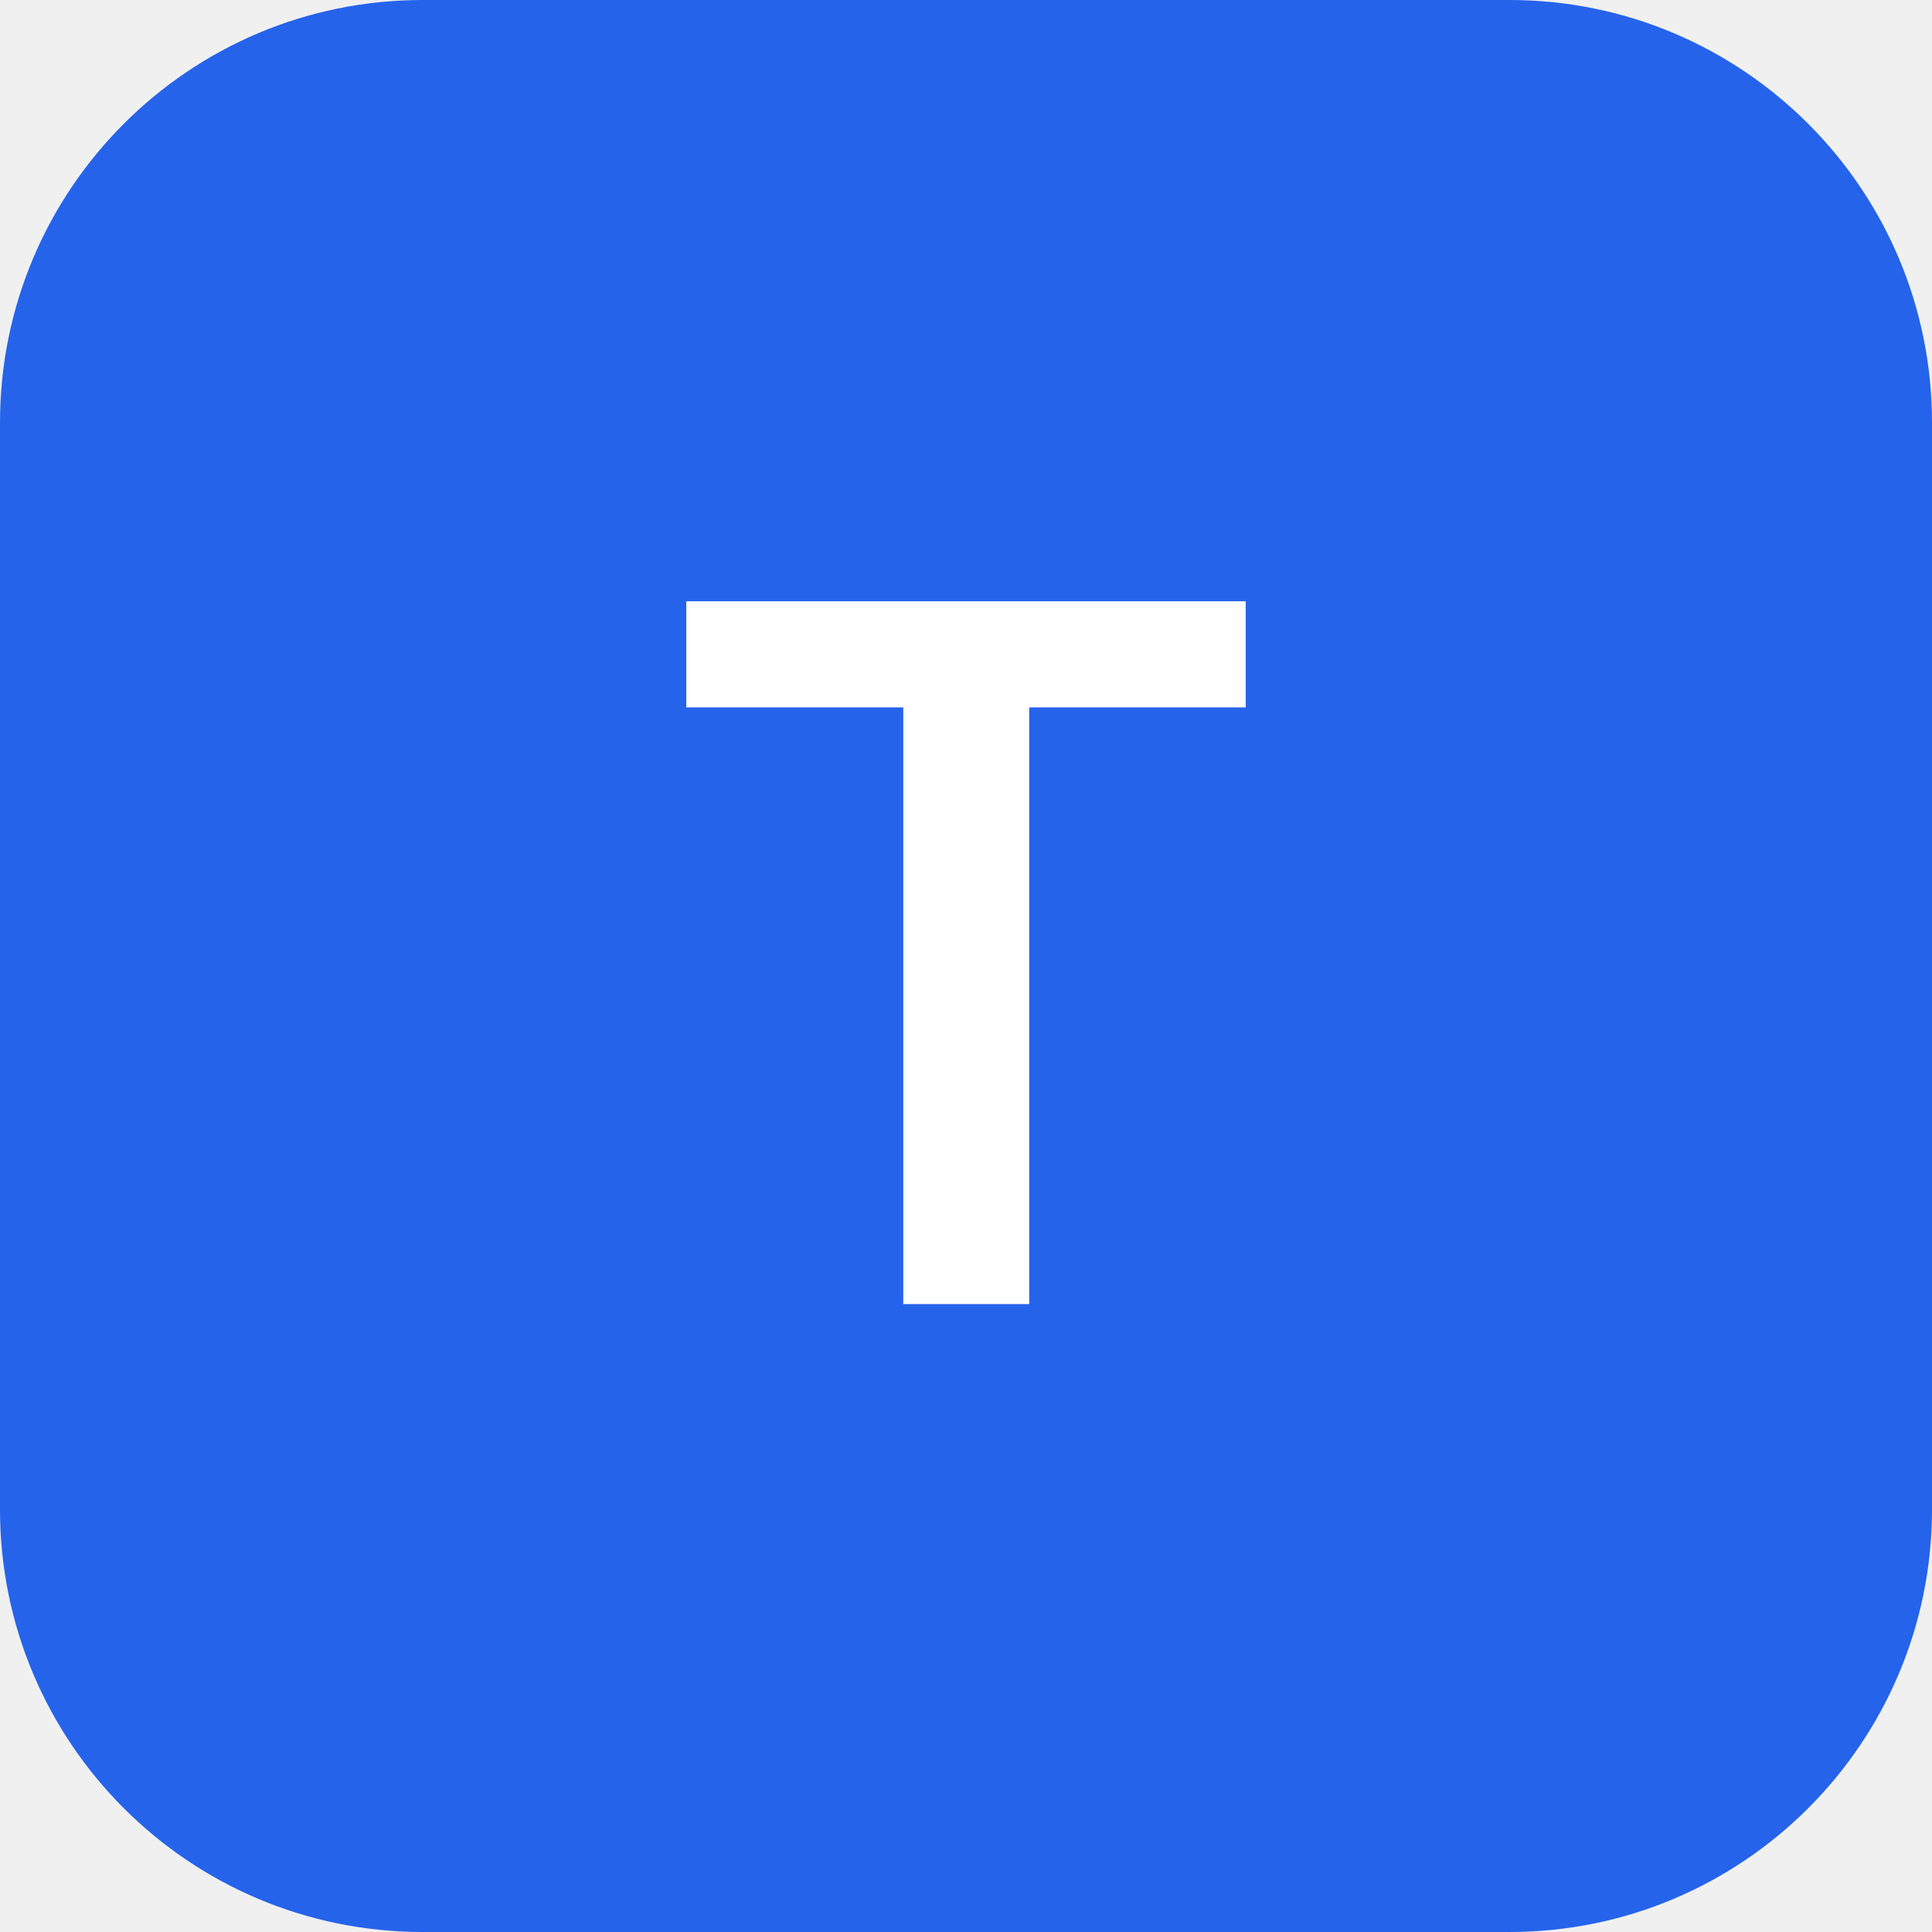
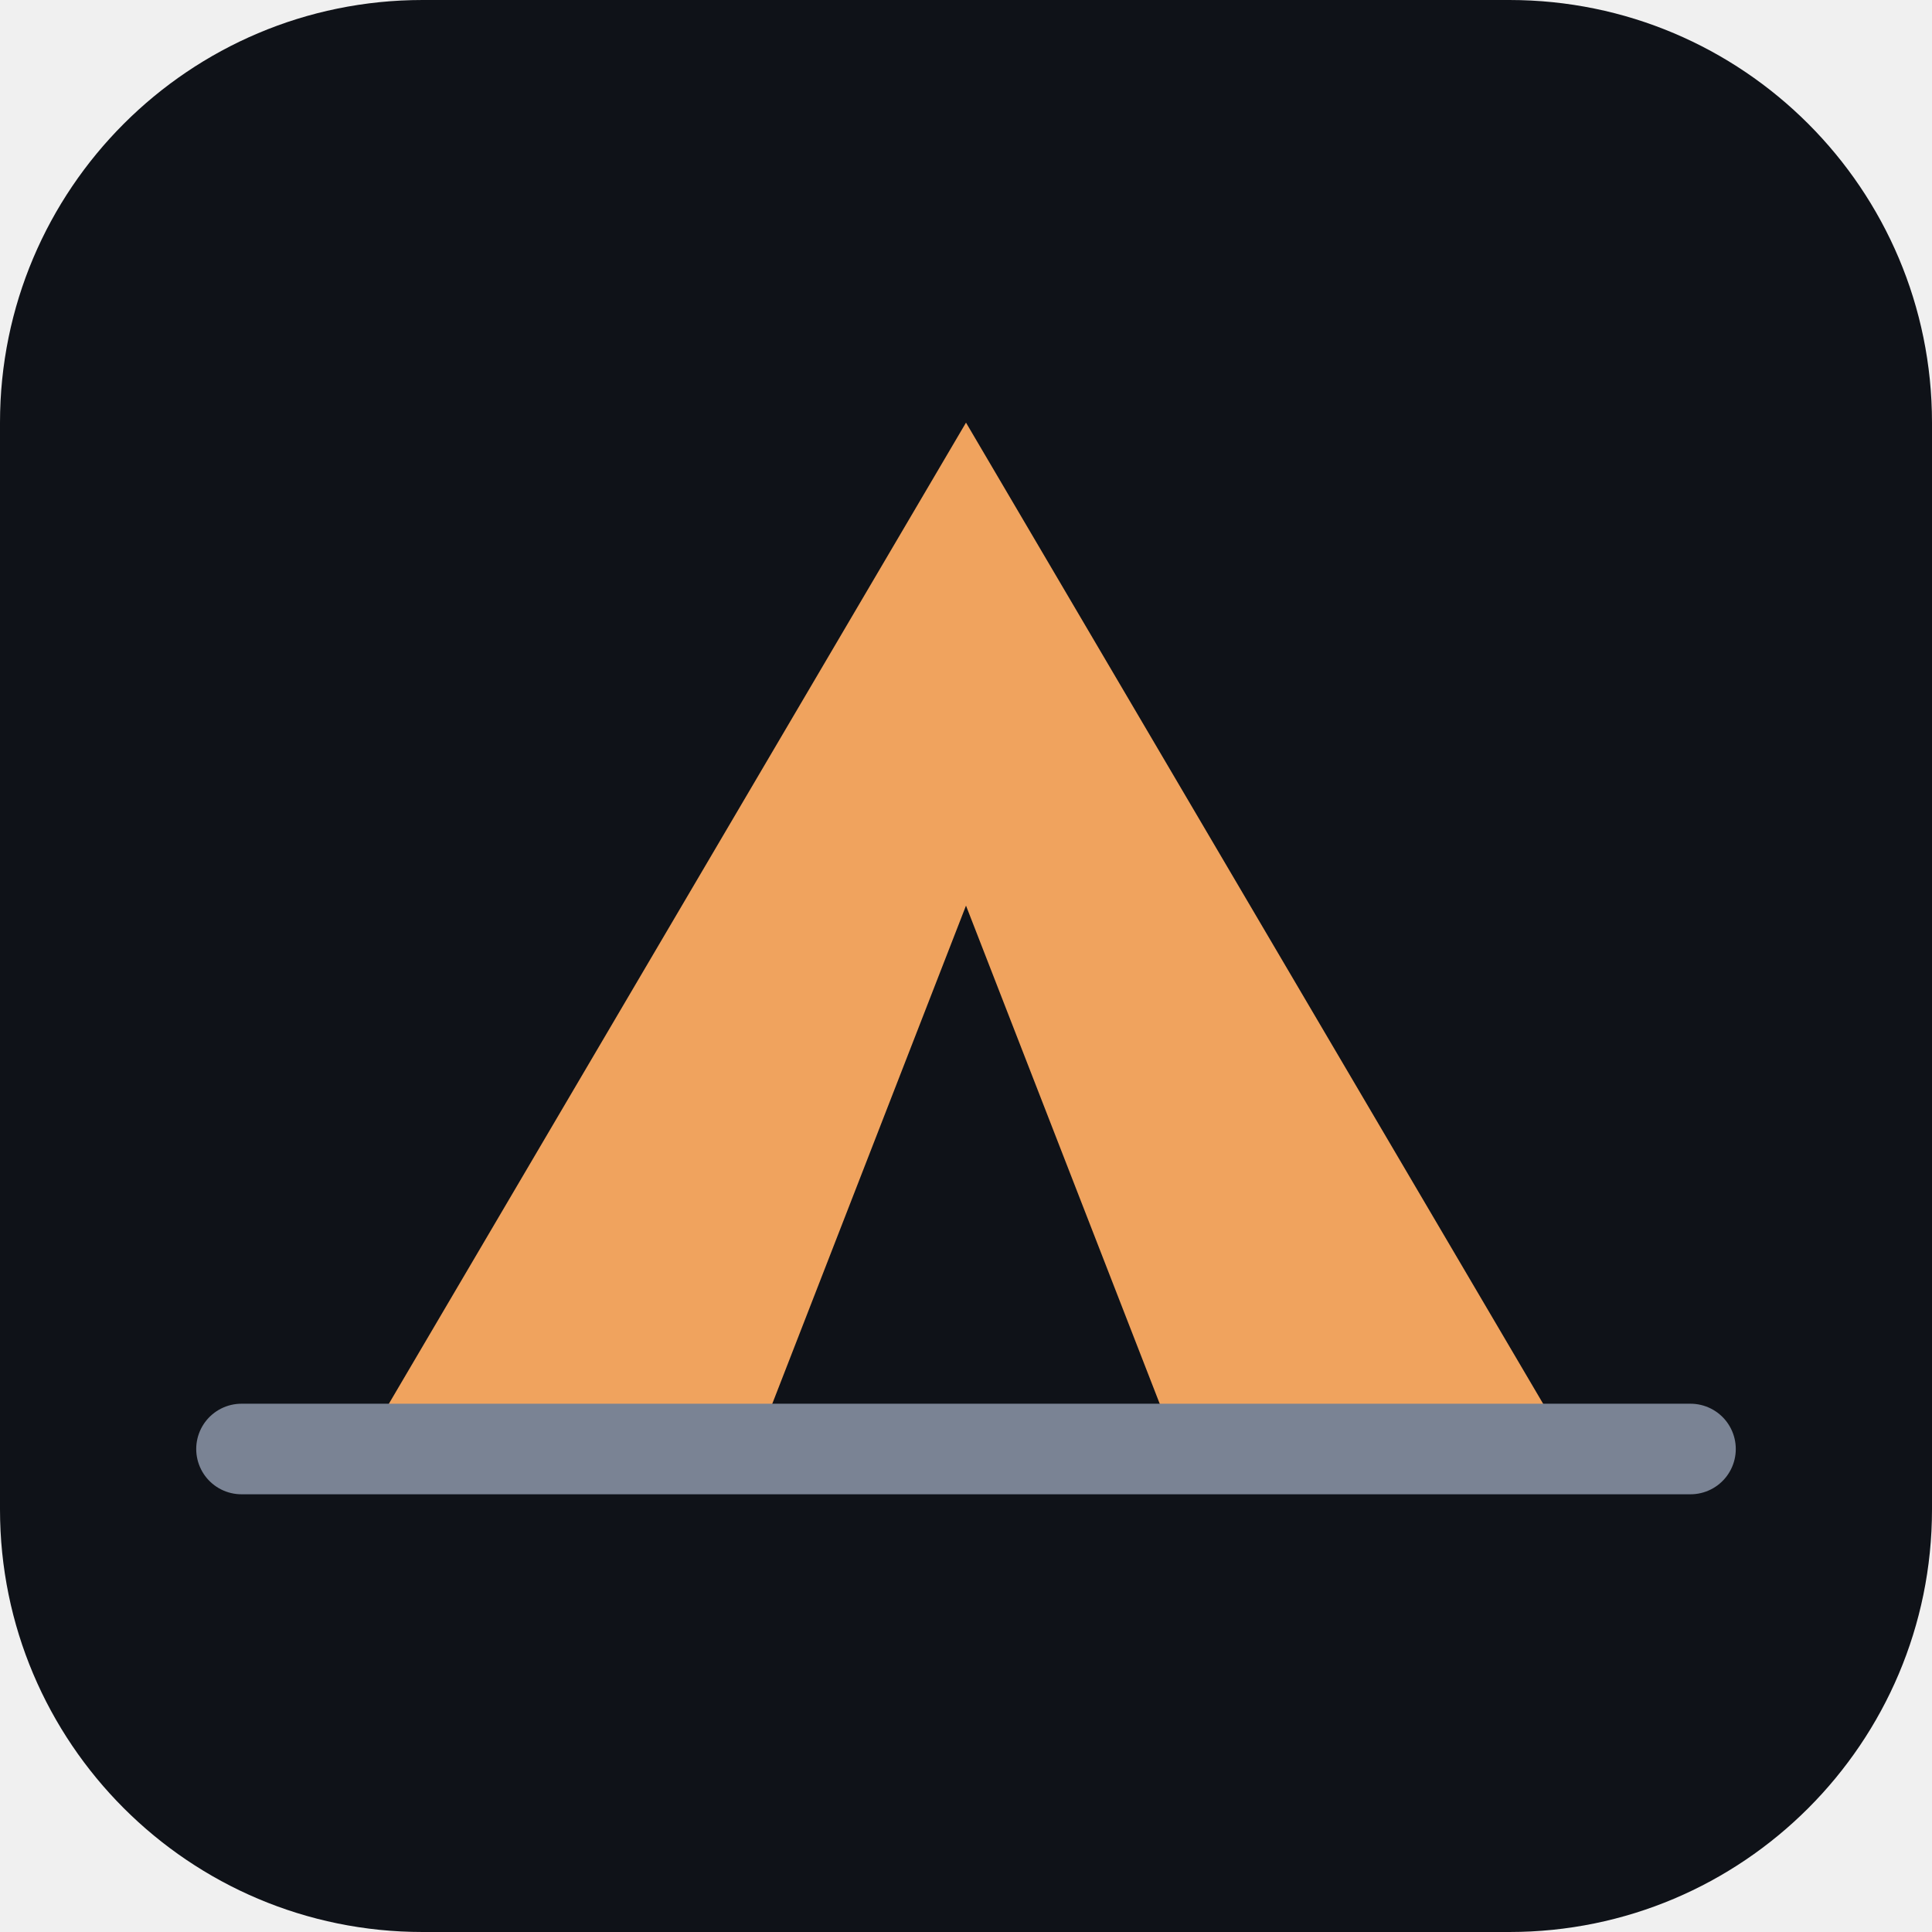
<svg xmlns="http://www.w3.org/2000/svg" viewBox="0 0 64 64">
-   <rect width="64" height="64" rx="14" fill="#2563eb" />
-   <text x="32" y="32" dy="0.35em" text-anchor="middle" font-family="ui-sans-serif, system-ui, -apple-system, sans-serif" font-size="32" font-weight="600" fill="#ffffff">T</text>
+   <rect width="64" height="64" rx="14" fill="#0f1218" />
+   <path d="M32 14 L52 48 H12 Z" fill="#f0a35e" />
+   <path d="M32 30 L39 48 H25 Z" fill="#0f1218" />
+   <path d="M8 48 H56" stroke="#7a8394" stroke-width="3" stroke-linecap="round" />
</svg>
